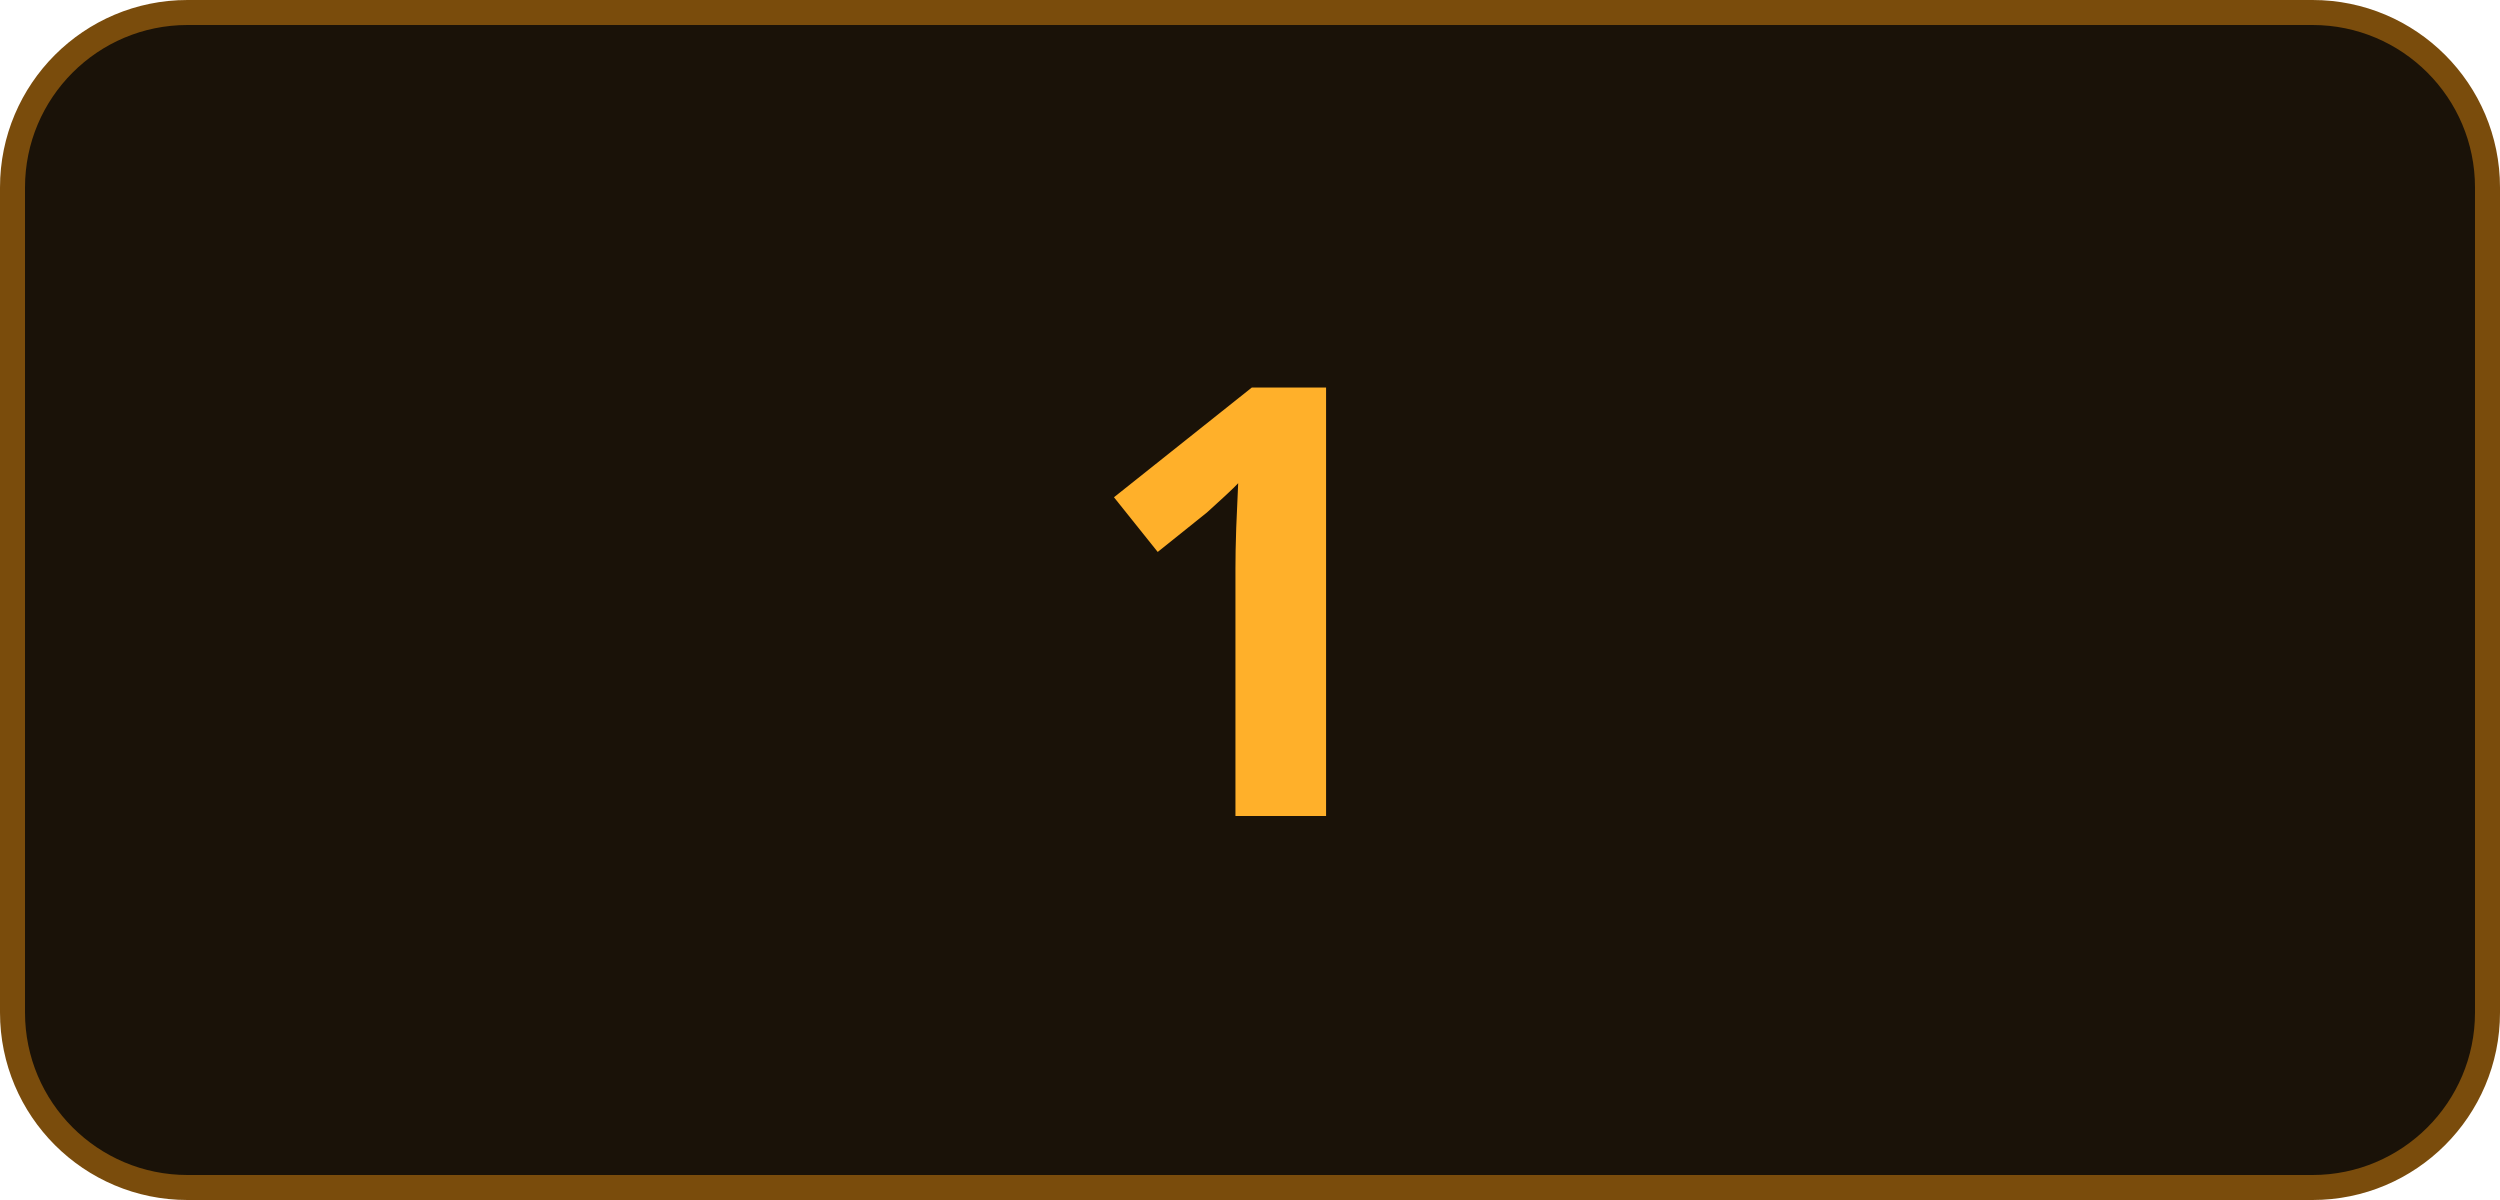
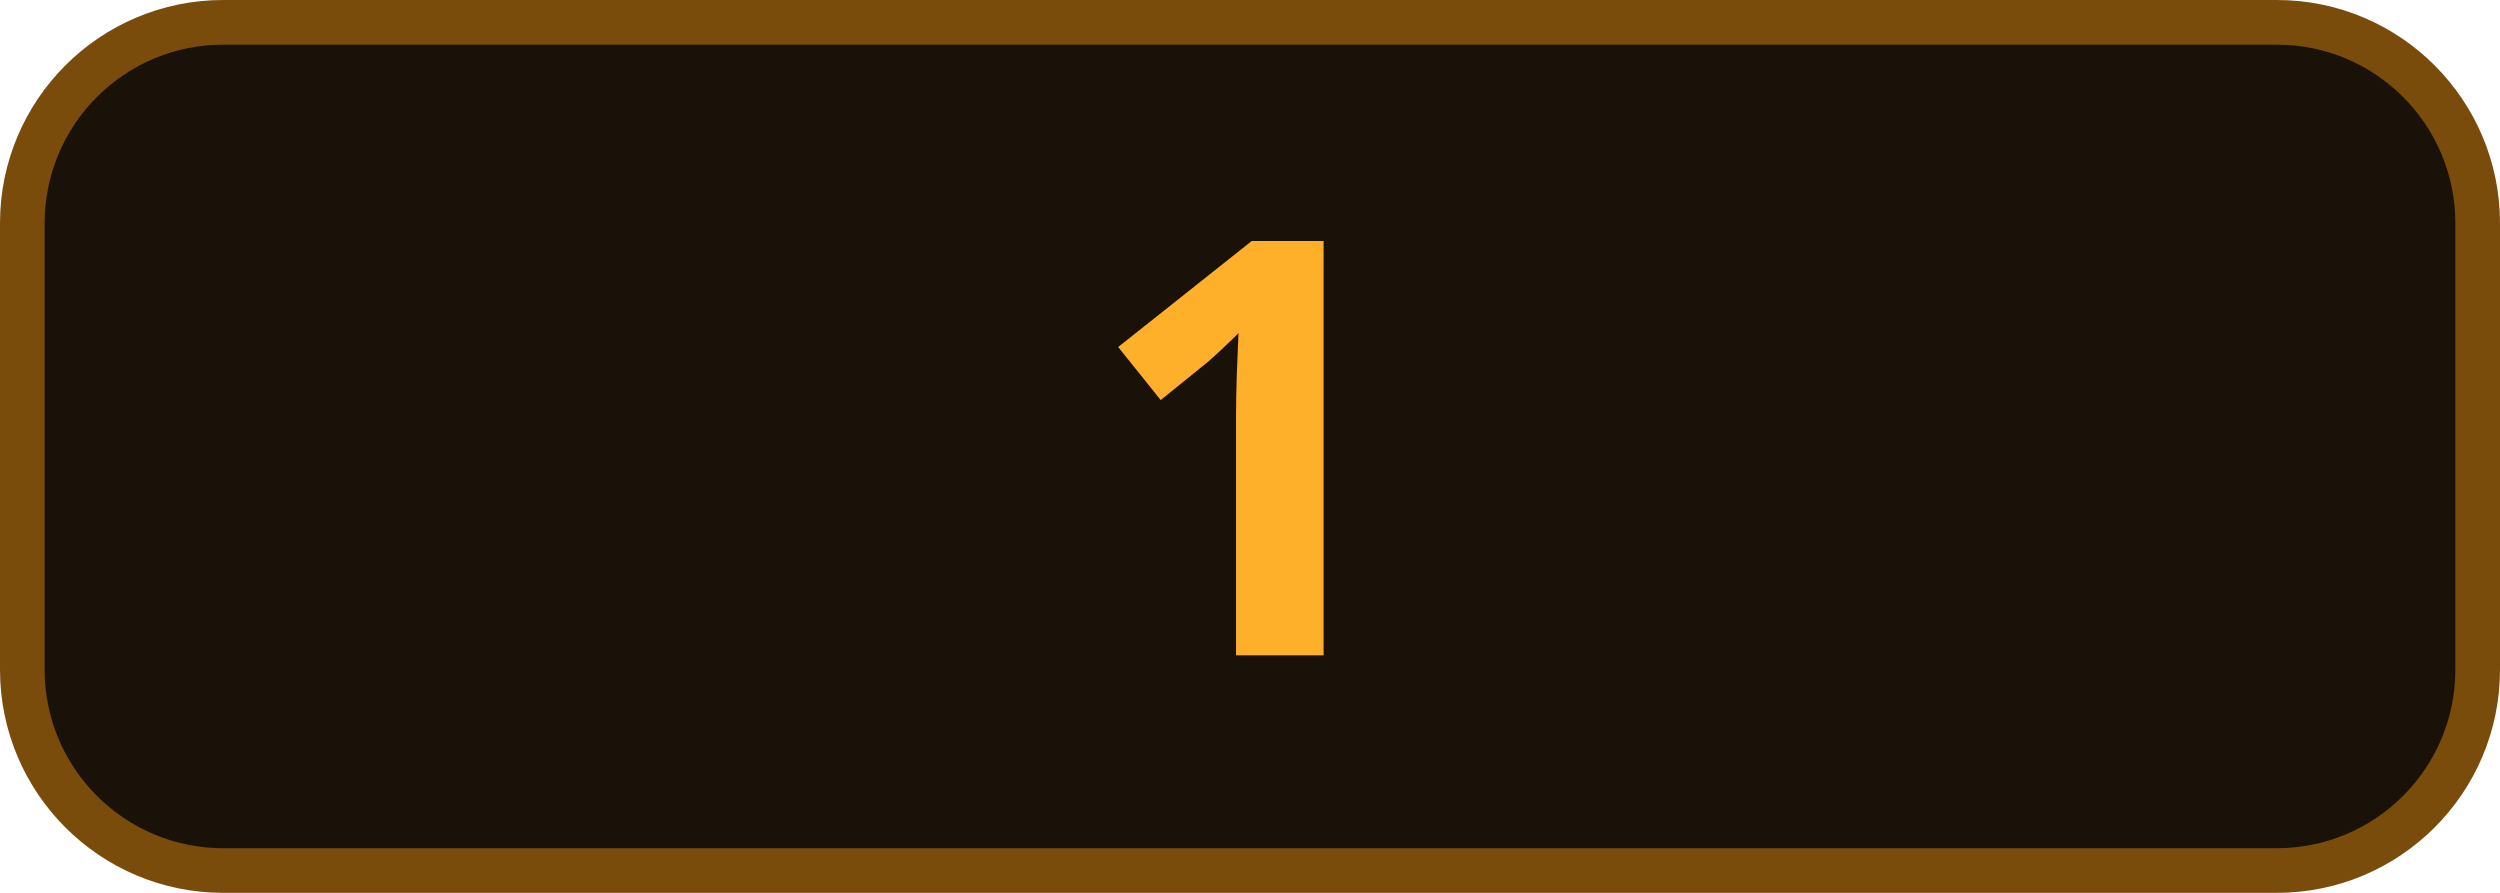
- <svg xmlns="http://www.w3.org/2000/svg" width="100" height="48" viewBox="0 0 100 48">
-   <rect x="0.5" y="0.5" width="99" height="47" rx="7" fill="#1a1208" stroke="#7a4c0c" />
-   <text x="50" y="32.64" font-family="Titillium Web" font-size="24" font-weight="700" fill="#ffb02a" text-anchor="middle">1</text>
+ <svg xmlns="http://www.w3.org/2000/svg" width="112" height="40" viewBox="0 0 112 40">
+   <rect x="1" y="1" width="110" height="38" rx="9" fill="#1a1208" stroke="#7a4c0c" stroke-width="2" />
+   <text x="56" y="29.36" font-family="Titillium Web" font-size="26" font-weight="700" fill="#ffb02a" text-anchor="middle">1</text>
</svg>
